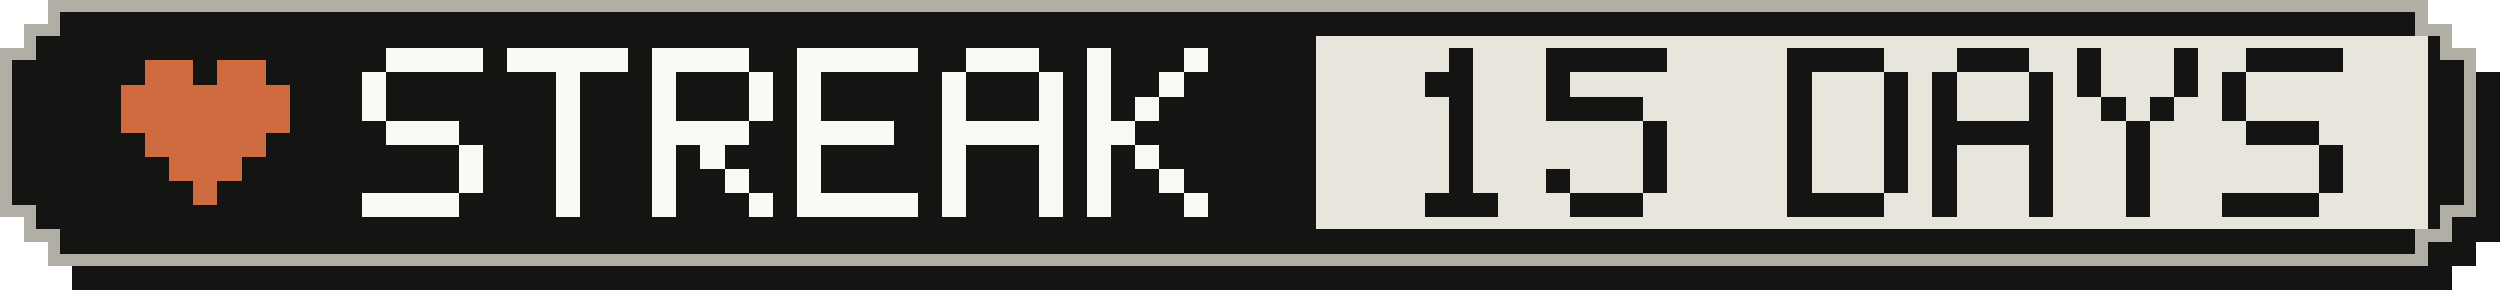
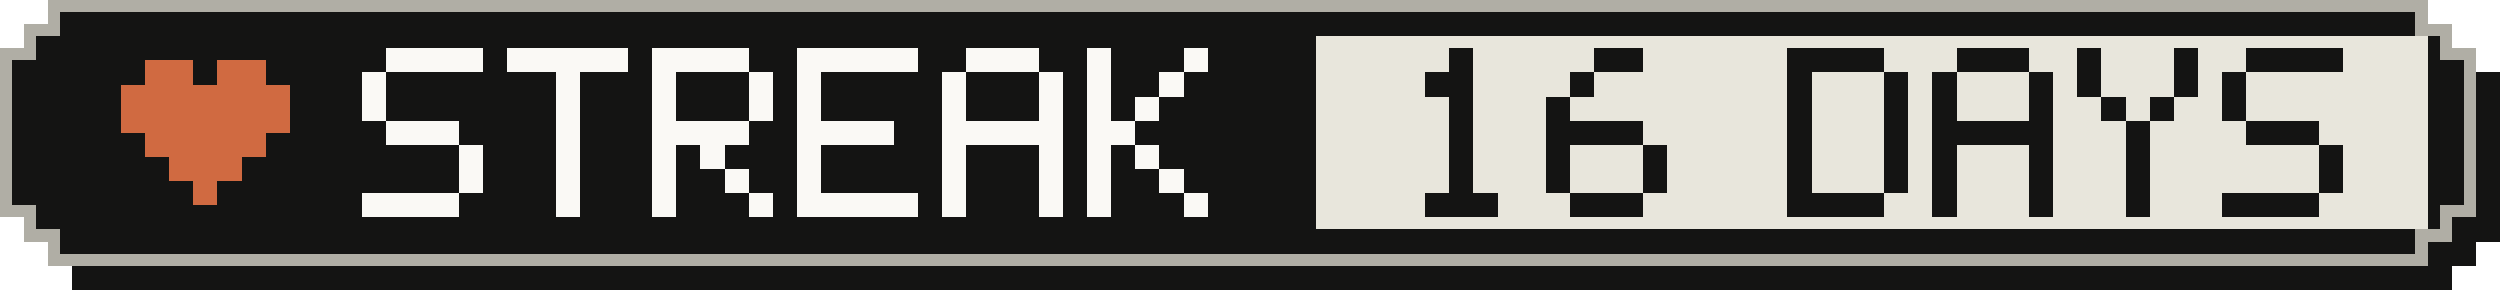
- <svg xmlns="http://www.w3.org/2000/svg" width="207" height="24" viewBox="0 0 207 24" role="img" aria-label="Active-day streak: 15 Days">
+ <svg xmlns="http://www.w3.org/2000/svg" width="207" height="24" viewBox="0 0 207 24" role="img" aria-label="Active-day streak: 16 Days">
  <g shape-rendering="crispEdges">
    <path fill="#141413" d="M6,2 H203 V4 H205 V6 H207 V20 H205 V22 H203 V24 H6 V22 H4 V20 H2 V6 H4 V4 H6 Z" />
    <path fill="#b0aea5" d="M4,0 H201 V2 H203 V4 H205 V18 H203 V20 H201 V22 H4 V20 H2 V18 H0 V4 H2 V2 H4 Z" />
    <path fill="#141413" d="M5,1 H200 V3 H202 V5 H204 V17 H202 V19 H200 V21 H5 V19 H3 V17 H1 V5 H3 V3 H5 Z" />
    <rect fill="#e8e6dc" x="109" y="3" width="92" height="16" />
    <g fill="#d06a41">
      <rect x="12" y="5" width="4" height="2" />
      <rect x="18" y="5" width="4" height="2" />
      <rect x="10" y="7" width="14" height="2" />
      <rect x="10" y="9" width="14" height="2" />
      <rect x="12" y="11" width="10" height="2" />
      <rect x="14" y="13" width="6" height="2" />
      <rect x="16" y="15" width="2" height="2" />
    </g>
    <g fill="#faf9f5">
      <rect x="32" y="4" width="8" height="2" />
      <rect x="30" y="6" width="2" height="2" />
      <rect x="30" y="8" width="2" height="2" />
      <rect x="32" y="10" width="6" height="2" />
      <rect x="38" y="12" width="2" height="2" />
      <rect x="38" y="14" width="2" height="2" />
      <rect x="30" y="16" width="8" height="2" />
      <rect x="42" y="4" width="10" height="2" />
      <rect x="46" y="6" width="2" height="2" />
      <rect x="46" y="8" width="2" height="2" />
      <rect x="46" y="10" width="2" height="2" />
      <rect x="46" y="12" width="2" height="2" />
      <rect x="46" y="14" width="2" height="2" />
      <rect x="46" y="16" width="2" height="2" />
      <rect x="54" y="4" width="8" height="2" />
      <rect x="54" y="6" width="2" height="2" />
      <rect x="62" y="6" width="2" height="2" />
      <rect x="54" y="8" width="2" height="2" />
      <rect x="62" y="8" width="2" height="2" />
      <rect x="54" y="10" width="8" height="2" />
      <rect x="54" y="12" width="2" height="2" />
      <rect x="58" y="12" width="2" height="2" />
      <rect x="54" y="14" width="2" height="2" />
      <rect x="60" y="14" width="2" height="2" />
      <rect x="54" y="16" width="2" height="2" />
      <rect x="62" y="16" width="2" height="2" />
      <rect x="66" y="4" width="10" height="2" />
      <rect x="66" y="6" width="2" height="2" />
      <rect x="66" y="8" width="2" height="2" />
      <rect x="66" y="10" width="8" height="2" />
      <rect x="66" y="12" width="2" height="2" />
      <rect x="66" y="14" width="2" height="2" />
      <rect x="66" y="16" width="10" height="2" />
      <rect x="80" y="4" width="6" height="2" />
      <rect x="78" y="6" width="2" height="2" />
      <rect x="86" y="6" width="2" height="2" />
      <rect x="78" y="8" width="2" height="2" />
      <rect x="86" y="8" width="2" height="2" />
      <rect x="78" y="10" width="10" height="2" />
      <rect x="78" y="12" width="2" height="2" />
      <rect x="86" y="12" width="2" height="2" />
      <rect x="78" y="14" width="2" height="2" />
      <rect x="86" y="14" width="2" height="2" />
      <rect x="78" y="16" width="2" height="2" />
      <rect x="86" y="16" width="2" height="2" />
      <rect x="90" y="4" width="2" height="2" />
      <rect x="98" y="4" width="2" height="2" />
      <rect x="90" y="6" width="2" height="2" />
      <rect x="96" y="6" width="2" height="2" />
      <rect x="90" y="8" width="2" height="2" />
      <rect x="94" y="8" width="2" height="2" />
      <rect x="90" y="10" width="4" height="2" />
      <rect x="90" y="12" width="2" height="2" />
      <rect x="94" y="12" width="2" height="2" />
      <rect x="90" y="14" width="2" height="2" />
      <rect x="96" y="14" width="2" height="2" />
      <rect x="90" y="16" width="2" height="2" />
      <rect x="98" y="16" width="2" height="2" />
    </g>
    <g fill="#141413">
      <rect x="120" y="4" width="2" height="2" />
      <rect x="118" y="6" width="4" height="2" />
      <rect x="120" y="8" width="2" height="2" />
      <rect x="120" y="10" width="2" height="2" />
      <rect x="120" y="12" width="2" height="2" />
      <rect x="120" y="14" width="2" height="2" />
      <rect x="118" y="16" width="6" height="2" />
-       <rect x="128" y="4" width="10" height="2" />
-       <rect x="128" y="6" width="2" height="2" />
-       <rect x="128" y="8" width="8" height="2" />
-       <rect x="136" y="10" width="2" height="2" />
+       <rect x="132" y="4" width="4" height="2" />
+       <rect x="130" y="6" width="2" height="2" />
+       <rect x="128" y="8" width="2" height="2" />
+       <rect x="128" y="10" width="8" height="2" />
+       <rect x="128" y="12" width="2" height="2" />
      <rect x="136" y="12" width="2" height="2" />
      <rect x="128" y="14" width="2" height="2" />
      <rect x="136" y="14" width="2" height="2" />
      <rect x="130" y="16" width="6" height="2" />
      <rect x="148" y="4" width="8" height="2" />
      <rect x="148" y="6" width="2" height="2" />
      <rect x="156" y="6" width="2" height="2" />
      <rect x="148" y="8" width="2" height="2" />
      <rect x="156" y="8" width="2" height="2" />
      <rect x="148" y="10" width="2" height="2" />
      <rect x="156" y="10" width="2" height="2" />
      <rect x="148" y="12" width="2" height="2" />
      <rect x="156" y="12" width="2" height="2" />
      <rect x="148" y="14" width="2" height="2" />
      <rect x="156" y="14" width="2" height="2" />
      <rect x="148" y="16" width="8" height="2" />
      <rect x="162" y="4" width="6" height="2" />
      <rect x="160" y="6" width="2" height="2" />
      <rect x="168" y="6" width="2" height="2" />
      <rect x="160" y="8" width="2" height="2" />
      <rect x="168" y="8" width="2" height="2" />
      <rect x="160" y="10" width="10" height="2" />
      <rect x="160" y="12" width="2" height="2" />
      <rect x="168" y="12" width="2" height="2" />
      <rect x="160" y="14" width="2" height="2" />
      <rect x="168" y="14" width="2" height="2" />
      <rect x="160" y="16" width="2" height="2" />
      <rect x="168" y="16" width="2" height="2" />
      <rect x="172" y="4" width="2" height="2" />
      <rect x="180" y="4" width="2" height="2" />
      <rect x="172" y="6" width="2" height="2" />
      <rect x="180" y="6" width="2" height="2" />
      <rect x="174" y="8" width="2" height="2" />
      <rect x="178" y="8" width="2" height="2" />
      <rect x="176" y="10" width="2" height="2" />
      <rect x="176" y="12" width="2" height="2" />
      <rect x="176" y="14" width="2" height="2" />
      <rect x="176" y="16" width="2" height="2" />
      <rect x="186" y="4" width="8" height="2" />
      <rect x="184" y="6" width="2" height="2" />
      <rect x="184" y="8" width="2" height="2" />
      <rect x="186" y="10" width="6" height="2" />
      <rect x="192" y="12" width="2" height="2" />
      <rect x="192" y="14" width="2" height="2" />
      <rect x="184" y="16" width="8" height="2" />
    </g>
  </g>
</svg>
